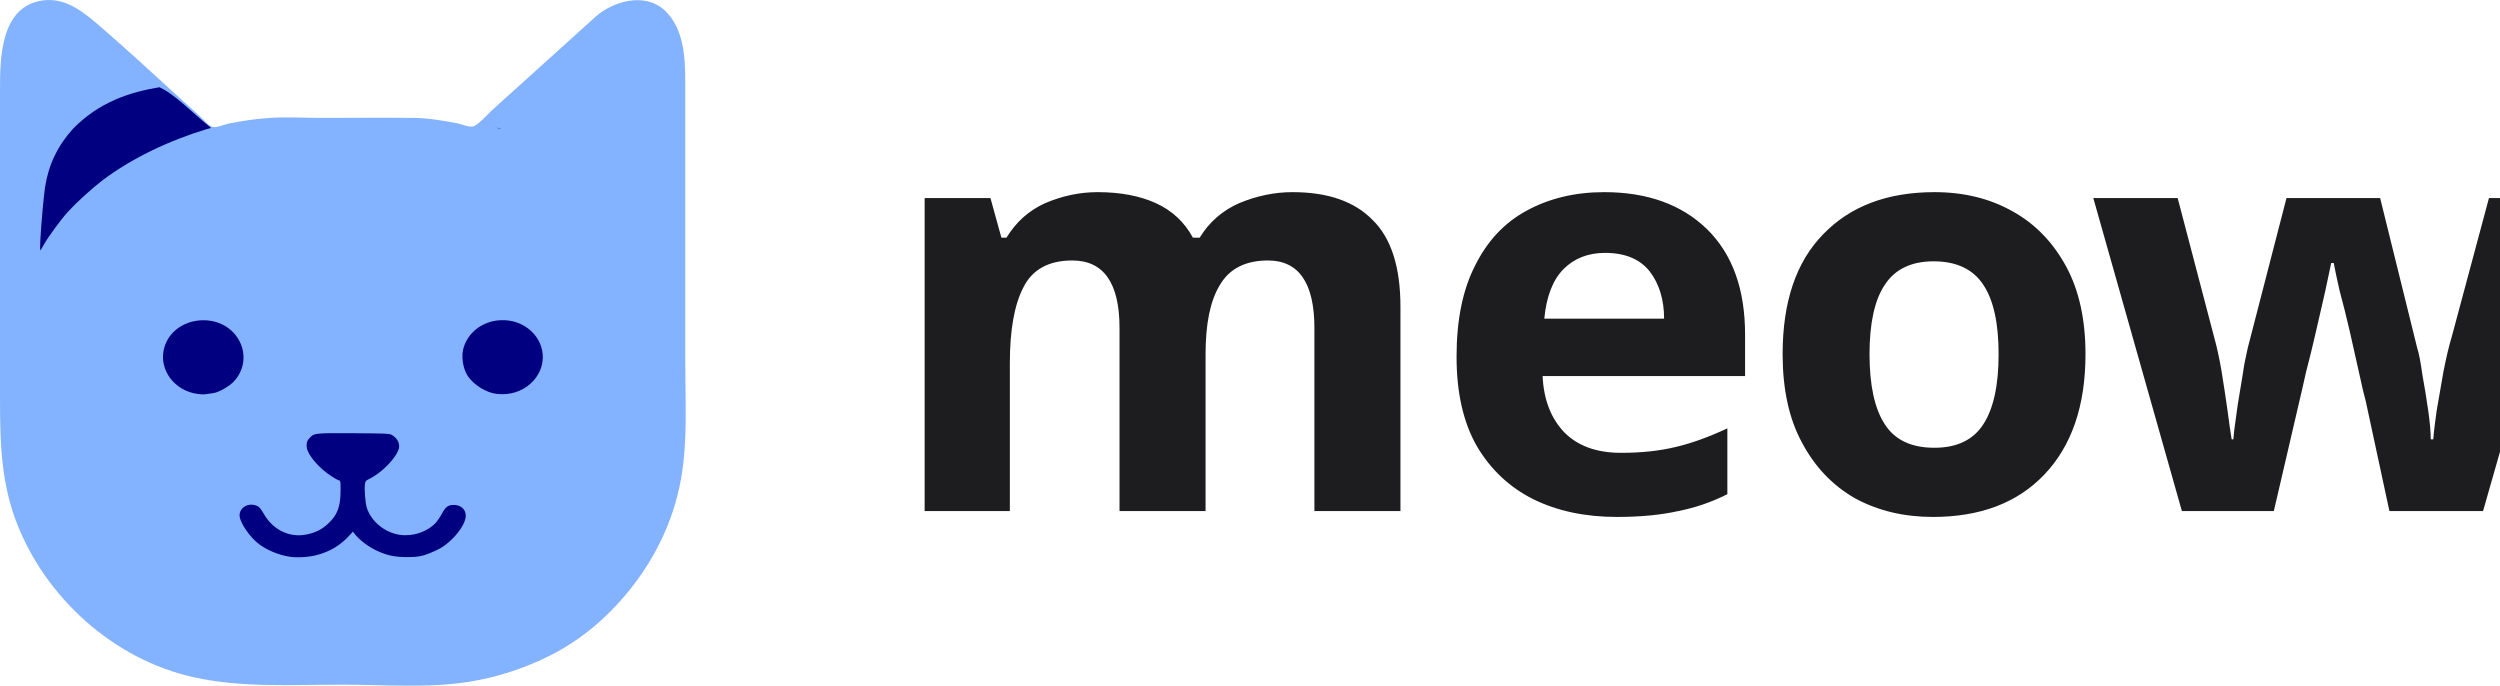
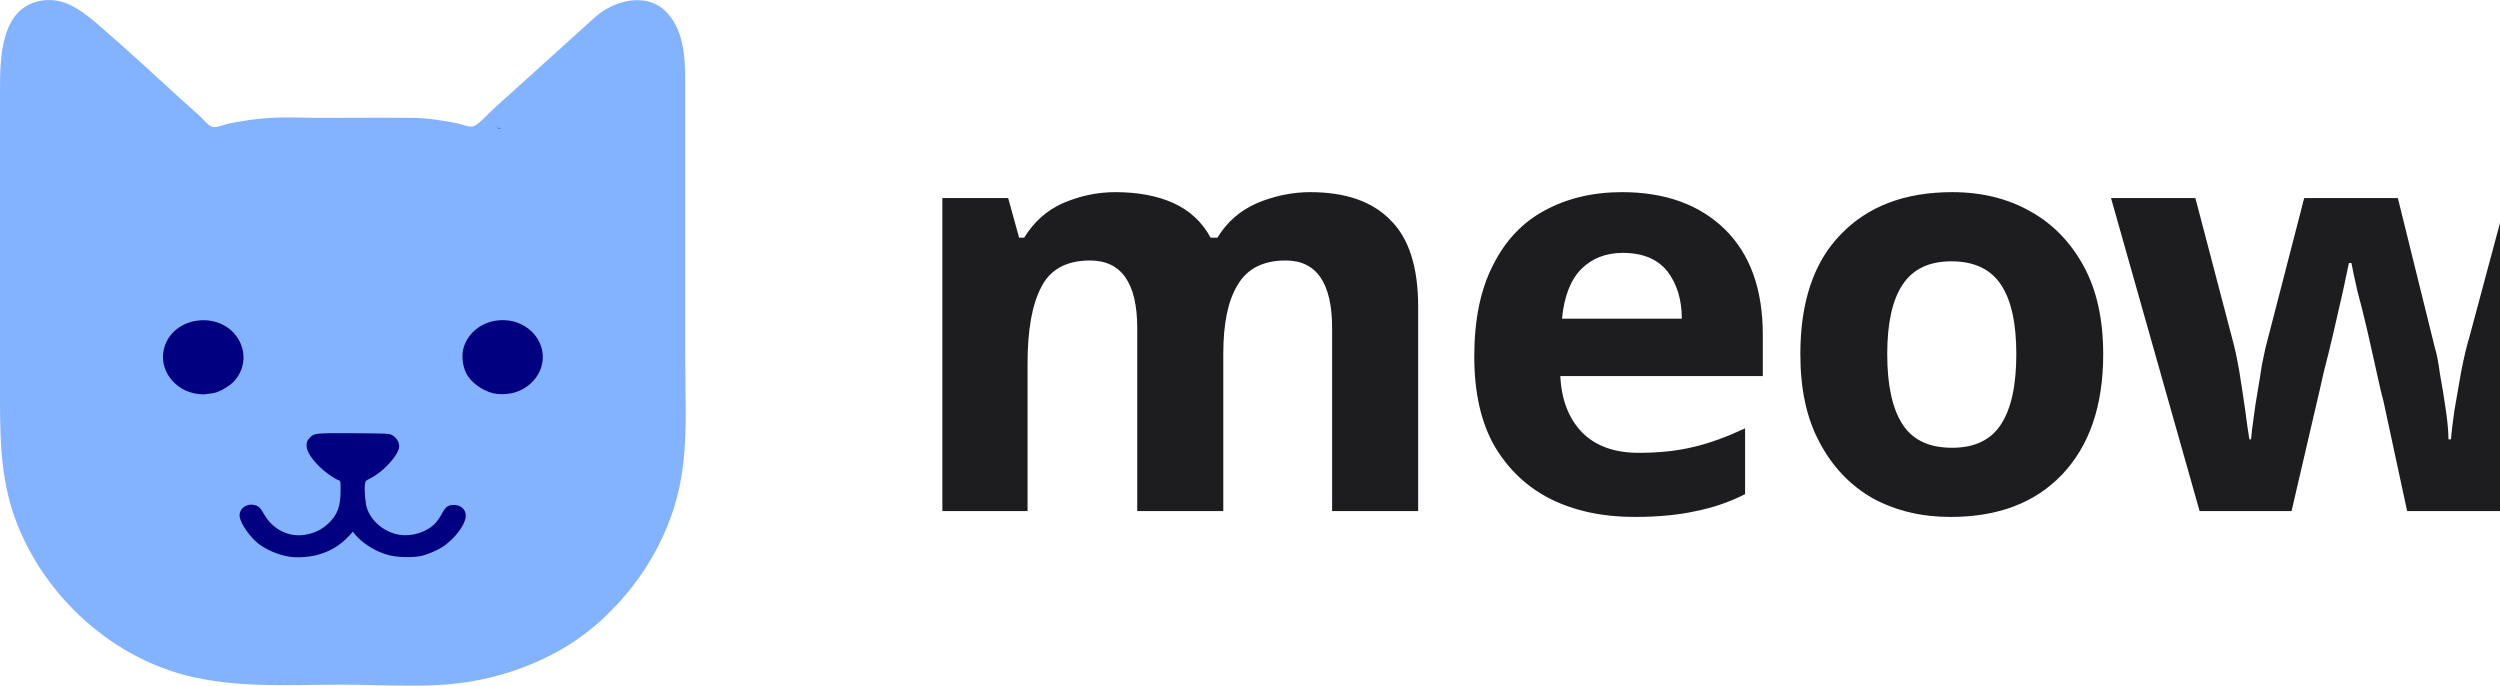
<svg xmlns="http://www.w3.org/2000/svg" width="175" height="48" viewBox="0 0 46.302 12.7" version="1.1" id="svg5">
  <defs id="defs2" />
  <g id="layer1">
-     <text xml:space="preserve" style="font-size:10.625px;line-height:1.25;font-family:'Inter 28pt';-inkscape-font-specification:'Inter 28pt';letter-spacing:-0.239px;fill:#0866ff;fill-opacity:0.5;stroke-width:0.212;stroke-miterlimit:4;stroke-dasharray:none" x="16.296" y="9.464" id="text3040">
-       <tspan style="font-style:normal;font-variant:normal;font-weight:bold;font-stretch:normal;font-family:'Inter 28pt';-inkscape-font-specification:'Inter 28pt Bold';fill:#1d1d1f;fill-opacity:1;stroke-width:0.212;stroke-miterlimit:4;stroke-dasharray:none" x="16.296" y="9.464" id="tspan13110">meow</tspan>
+     <text xml:space="preserve" style="font-size:10.625px;line-height:1.25;font-family:'Inter 28pt';-inkscape-font-specification:'Inter 28pt';letter-spacing:-0.239px;fill:#0866ff;fill-opacity:0.5;stroke-width:0.212;stroke-miterlimit:4;stroke-dasharray:none" x="16.624" y="9.464" id="text3040">
+       <tspan style="font-style:normal;font-variant:normal;font-weight:bold;font-stretch:normal;font-family:'Inter 28pt';-inkscape-font-specification:'Inter 28pt Bold';fill:#1d1d1f;fill-opacity:1;stroke-width:0.212;stroke-miterlimit:4;stroke-dasharray:none" x="16.624" y="9.464" id="tspan13110">meow</tspan>
    </text>
    <g id="g1311" transform="scale(0.0127)">
      <path style="fill:#0866ff;fill-opacity:0.5;stroke:none;stroke-width:1.035" d="M 62.141,0.662 C 0.322,9.529 0.007,85.212 0.007,132.628 v 429.293 c 0,67.621 -1.074,133.226 23.222,197.578 42.08,111.461 142.087,202.274 259.485,228.177 70.885,15.63 144.277,10.779 216.432,10.779 61.657,0 126.483,5.627 187.436,-4.593 40.501,-6.786 79.324,-19.634 115.983,-38.078 27.473,-13.82 54.149,-32.585 76.631,-53.512 58.944,-54.856 101.07,-126.936 114.491,-206.909 9.196,-54.732 5.633,-111.233 5.633,-166.545 V 313.655 118.146 c 0,-35.269 -2.33,-77.21 -30.124,-103.145 -28.457,-26.555 -75.306,-13.603 -101.391,10.046 -38.937,35.299 -77.998,70.482 -117.018,105.688 -11.743,10.595 -23.745,21.038 -35.209,31.932 -7.135,6.776 -15.088,16.328 -23.818,20.981 -6.162,3.283 -18.319,-2.607 -24.854,-3.838 -20.649,-3.889 -42.147,-7.62 -63.169,-7.869 -44.86,-0.533 -89.762,0 -134.623,0 -25.36,0 -51.336,-1.639 -76.631,0.092 -19.798,1.355 -39.564,4.224 -59.027,8.188 -6.006,1.223 -18.503,6.864 -24.257,4.647 -6.312,-2.431 -12.289,-10.373 -17.165,-14.903 C 281.478,160.158 270.545,150.745 259.932,140.996 223.384,107.422 186.61,73.689 149.128,41.163 124.847,20.092 97.236,-4.367 62.141,0.666 Z" id="path971" />
-       <path style="fill:#000080;stroke-width:1.081" d="m 730.203,187.765 c -3.283,-0.712 -5.819,-1.706 -5.635,-2.211 0.242,2.003 7.56,2.814 5.635,2.211 z m -309.587,623.856 c -15.802,-2.891 -30.783,-9.223 -42.913,-18.139 -12.471,-9.166 -27.002,-29.948 -28.218,-40.359 -1.285,-10.997 9.983,-19.526 21.881,-16.563 5.799,1.444 8.232,3.833 13.867,13.609 12.998,22.553 36.773,34.046 60.967,29.473 13.266,-2.507 22.674,-7.122 32.005,-15.7 14.013,-12.881 18.483,-24.884 18.483,-49.632 0,-11.929 -0.187,-13.123 -2.142,-13.694 -4.362,-1.274 -16.549,-9.257 -23.568,-15.438 -14.785,-13.021 -23.878,-26.374 -23.878,-35.067 0,-5.874 1.112,-8.306 5.952,-13.013 5.537,-5.385 9.213,-5.687 64.484,-5.306 44.764,0.309 49.94,0.52 53.214,2.167 8.008,4.028 12.684,12.344 11.018,19.591 -3.039,13.215 -24.282,35.461 -42.409,44.411 -6.017,2.971 -6.394,3.392 -7.142,7.988 -1.182,7.253 0.525,27.997 2.886,35.081 6.576,19.729 26.209,35.71 47.799,38.908 18.785,2.783 39.657,-4.048 52.09,-17.046 2.606,-2.724 6.819,-8.855 9.363,-13.624 5.465,-10.247 9.088,-12.907 17.57,-12.901 10.183,0.01 17.323,6.509 17.331,15.782 0.011,9.784 -10.151,25.704 -24.227,37.966 -7.533,6.562 -11.832,9.315 -21.073,13.497 -16.336,7.392 -23.162,8.858 -40.91,8.785 -16.836,-0.069 -27.246,-2.136 -41.035,-8.148 -13.861,-6.043 -28.041,-16.623 -35.386,-26.4 l -1.947,-2.592 -4.722,5.184 c -13.998,15.369 -29.648,24.605 -50.037,29.53 -11.582,2.798 -29.027,3.53 -39.302,1.65 z M 288.676,574.537 c -33.999,-4.133 -57.376,-35.343 -49.499,-66.087 12.564,-49.039 85.678,-56.665 109.791,-11.452 10.809,20.268 7.156,44.284 -9.224,60.637 -4.828,4.82 -15.58,11.438 -22.854,14.067 -4.017,1.452 -6.96,1.981 -18.553,3.338 -1.55,0.181 -5.897,-0.044 -9.662,-0.502 z m 435.662,-0.123 c -14.874,-1.625 -32.915,-12.673 -41.845,-25.624 -7.548,-10.947 -10.307,-29.8 -6.216,-42.476 7.224,-22.387 27.732,-37.714 52.569,-39.291 17.46,-1.109 33.673,4.497 45.81,15.839 22.729,21.239 22.533,54.995 -0.44,76.09 -13.32,12.23 -30.556,17.574 -49.878,15.463 z M 58.828,350.303 c 1.097,-21.662 4.87,-64.268 6.828,-77.103 4.976,-32.619 18.367,-60.647 40.807,-85.407 37.746,-38.733 82.583,-53.457 125.986,-60.551 21.148,9.143 48.365,37.262 71.449,56.036 5.967,4.292 3.419,3.265 -2.254,4.963 -54.262,16.379 -109.768,42.382 -153.195,75.49 -15.909,12.322 -37.666,32.217 -49.592,45.348 -10.204,11.235 -29.139,37.105 -34.971,47.778 -2.472,4.524 -4.789,8.225 -5.15,8.225 -0.361,0 -0.319,-6.65 0.092,-14.779 z" id="path1063" />
+       <path style="fill:#000080;stroke-width:1.081" d="m 730.203,187.765 c -3.283,-0.712 -5.819,-1.706 -5.635,-2.211 0.242,2.003 7.56,2.814 5.635,2.211 z m -309.587,623.856 c -15.802,-2.891 -30.783,-9.223 -42.913,-18.139 -12.471,-9.166 -27.002,-29.948 -28.218,-40.359 -1.285,-10.997 9.983,-19.526 21.881,-16.563 5.799,1.444 8.232,3.833 13.867,13.609 12.998,22.553 36.773,34.046 60.967,29.473 13.266,-2.507 22.674,-7.122 32.005,-15.7 14.013,-12.881 18.483,-24.884 18.483,-49.632 0,-11.929 -0.187,-13.123 -2.142,-13.694 -4.362,-1.274 -16.549,-9.257 -23.568,-15.438 -14.785,-13.021 -23.878,-26.374 -23.878,-35.067 0,-5.874 1.112,-8.306 5.952,-13.013 5.537,-5.385 9.213,-5.687 64.484,-5.306 44.764,0.309 49.94,0.52 53.214,2.167 8.008,4.028 12.684,12.344 11.018,19.591 -3.039,13.215 -24.282,35.461 -42.409,44.411 -6.017,2.971 -6.394,3.392 -7.142,7.988 -1.182,7.253 0.525,27.997 2.886,35.081 6.576,19.729 26.209,35.71 47.799,38.908 18.785,2.783 39.657,-4.048 52.09,-17.046 2.606,-2.724 6.819,-8.855 9.363,-13.624 5.465,-10.247 9.088,-12.907 17.57,-12.901 10.183,0.01 17.323,6.509 17.331,15.782 0.011,9.784 -10.151,25.704 -24.227,37.966 -7.533,6.562 -11.832,9.315 -21.073,13.497 -16.336,7.392 -23.162,8.858 -40.91,8.785 -16.836,-0.069 -27.246,-2.136 -41.035,-8.148 -13.861,-6.043 -28.041,-16.623 -35.386,-26.4 l -1.947,-2.592 -4.722,5.184 c -13.998,15.369 -29.648,24.605 -50.037,29.53 -11.582,2.798 -29.027,3.53 -39.302,1.65 z M 288.676,574.537 c -33.999,-4.133 -57.376,-35.343 -49.499,-66.087 12.564,-49.039 85.678,-56.665 109.791,-11.452 10.809,20.268 7.156,44.284 -9.224,60.637 -4.828,4.82 -15.58,11.438 -22.854,14.067 -4.017,1.452 -6.96,1.981 -18.553,3.338 -1.55,0.181 -5.897,-0.044 -9.662,-0.502 z m 435.662,-0.123 c -14.874,-1.625 -32.915,-12.673 -41.845,-25.624 -7.548,-10.947 -10.307,-29.8 -6.216,-42.476 7.224,-22.387 27.732,-37.714 52.569,-39.291 17.46,-1.109 33.673,4.497 45.81,15.839 22.729,21.239 22.533,54.995 -0.44,76.09 -13.32,12.23 -30.556,17.574 -49.878,15.463 z" id="path1063" />
    </g>
  </g>
</svg>
